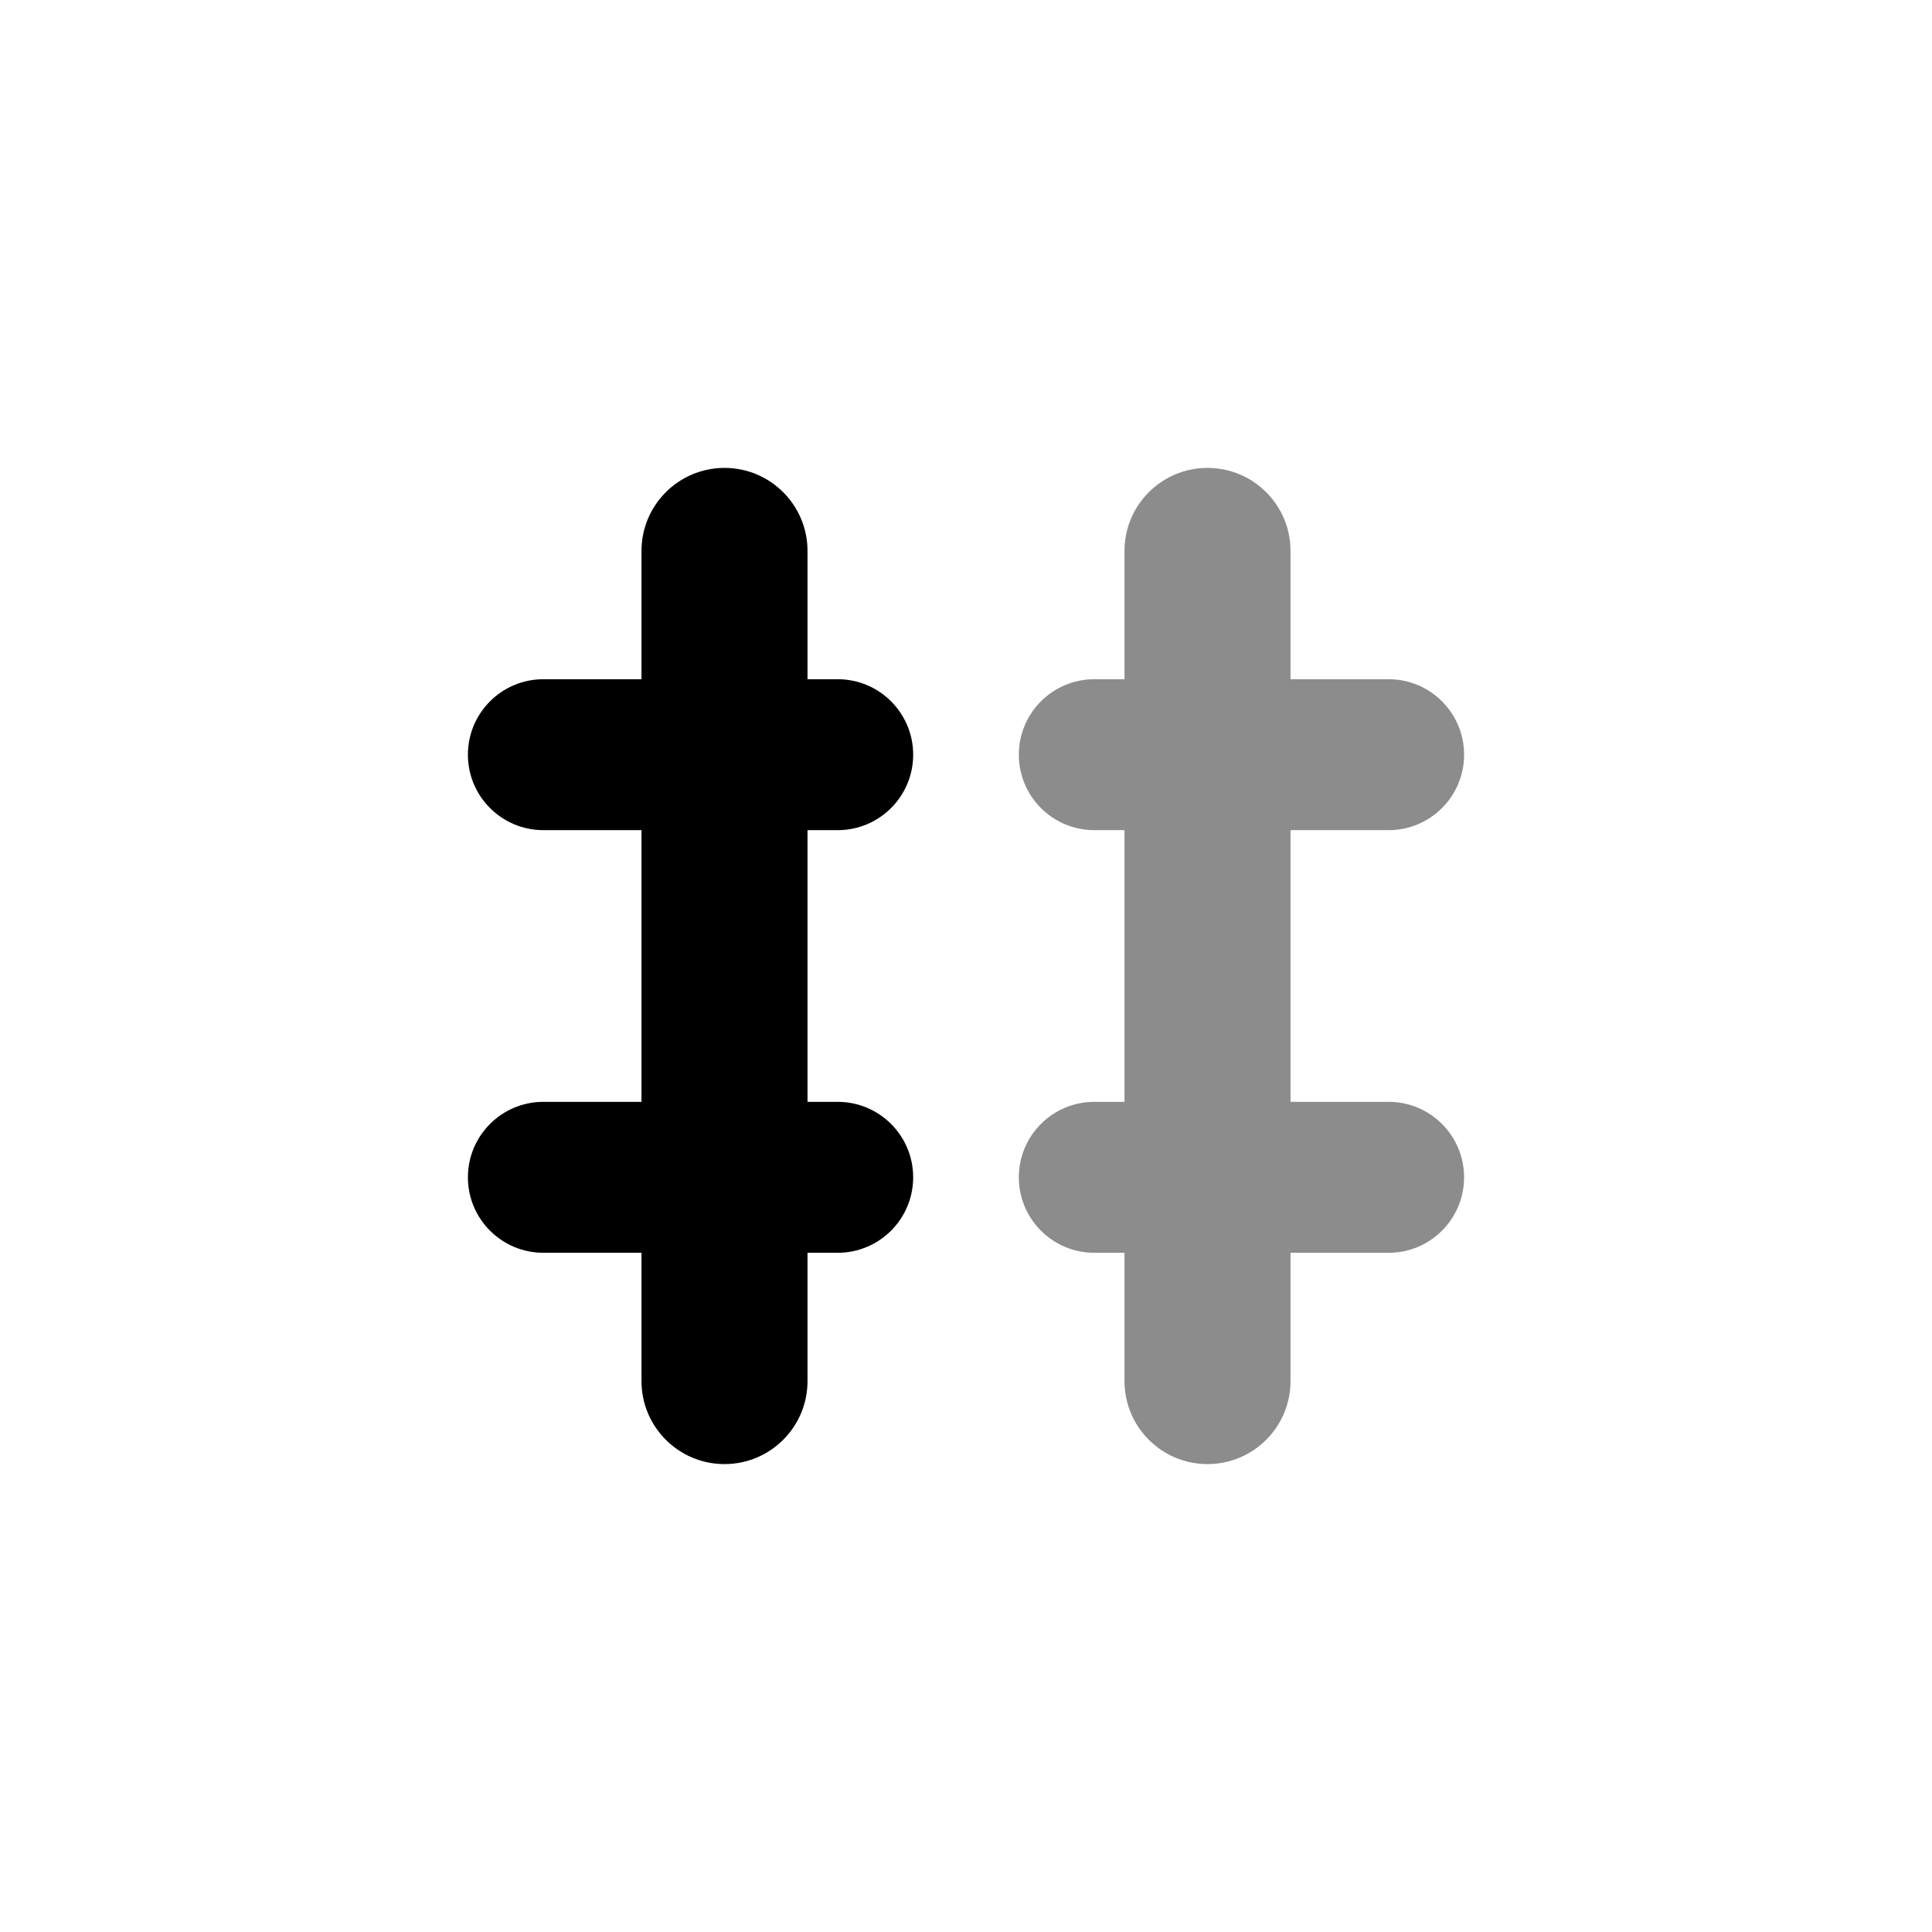
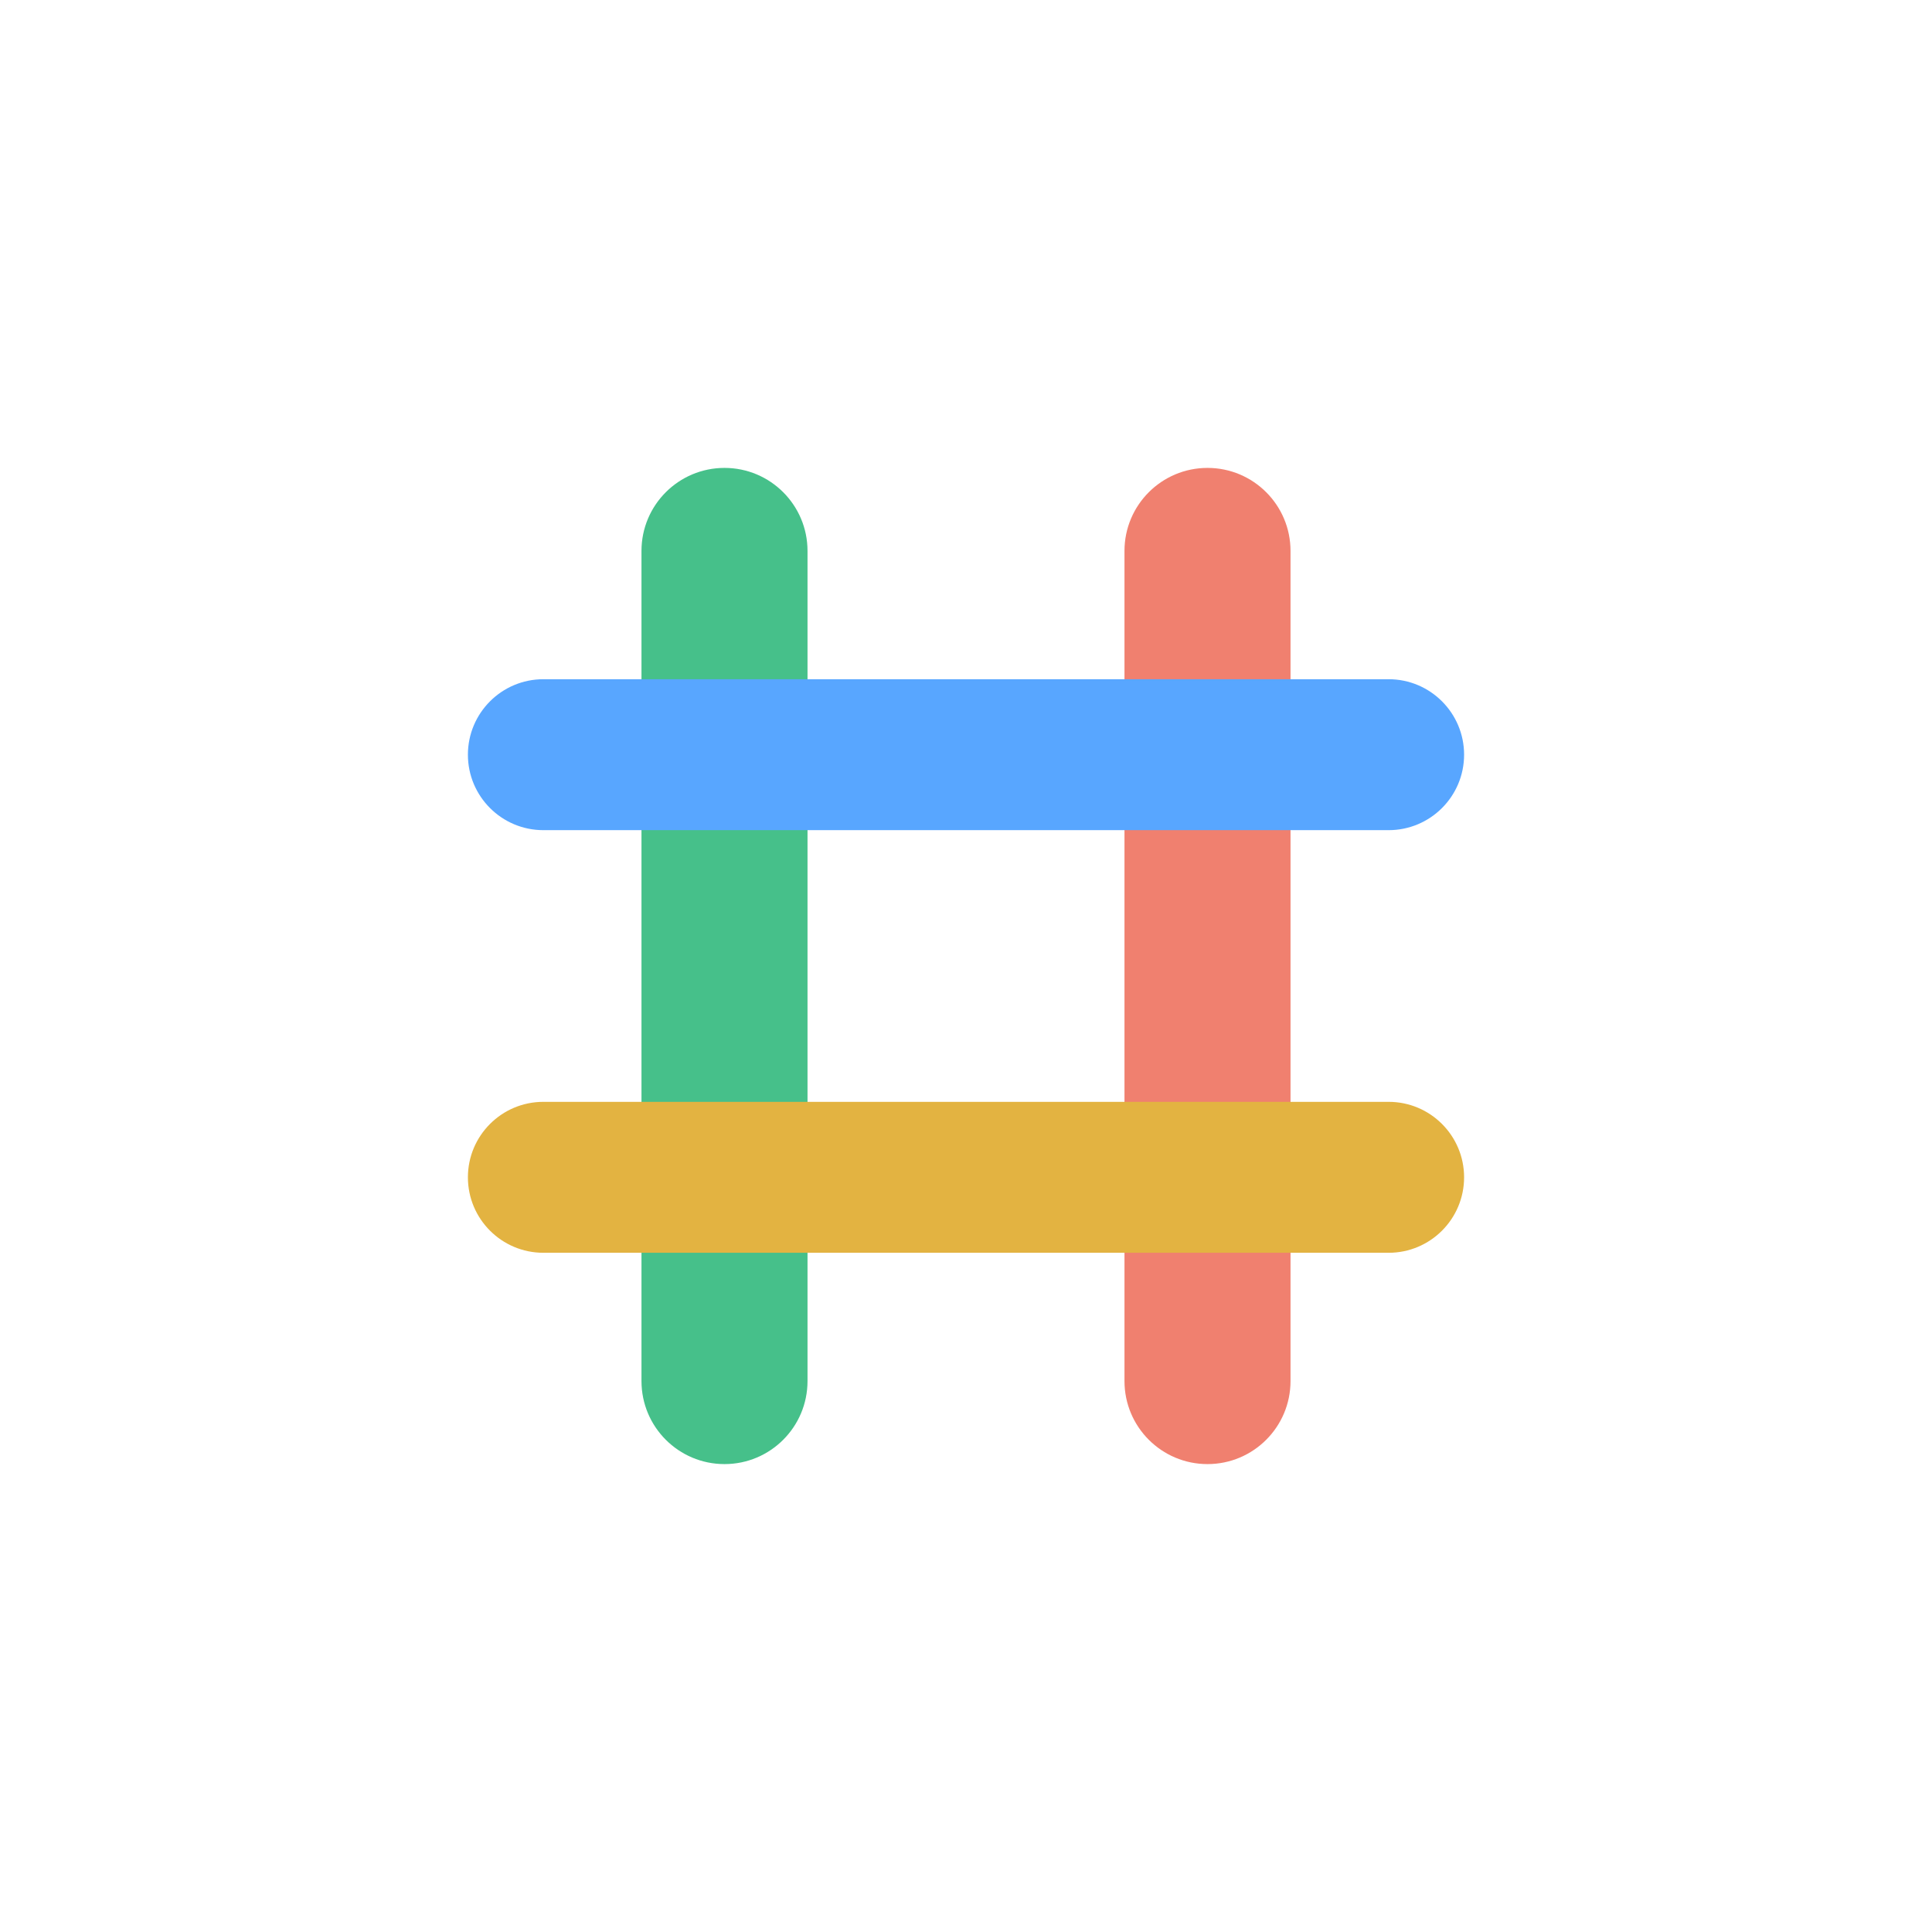
<svg xmlns="http://www.w3.org/2000/svg" width="256" height="256" viewBox="0 0 256 256" role="img" aria-label="Pound mark">
-   <g fill="currentColor">
-     <rect x="85" y="62" width="22" height="132" rx="11" />
-     <rect x="62" y="90" width="59" height="20" rx="10" />
-     <rect x="62" y="146" width="59" height="20" rx="10" />
-   </g>
-   <g fill="currentColor" opacity="0.45">
-     <rect x="149" y="62" width="22" height="132" rx="11" />
-     <rect x="135" y="90" width="59" height="20" rx="10" />
-     <rect x="135" y="146" width="59" height="20" rx="10" />
+   <g>
+     <rect x="85" y="62" width="22" height="132" rx="11" fill="#46C08A" />
+     <rect x="149" y="62" width="22" height="132" rx="11" fill="#F0806F" />
+     <rect x="62" y="90" width="132" height="20" rx="10" fill="#58A6FF" />
+     <rect x="62" y="146" width="132" height="20" rx="10" fill="#E3B341" />
  </g>
</svg>
